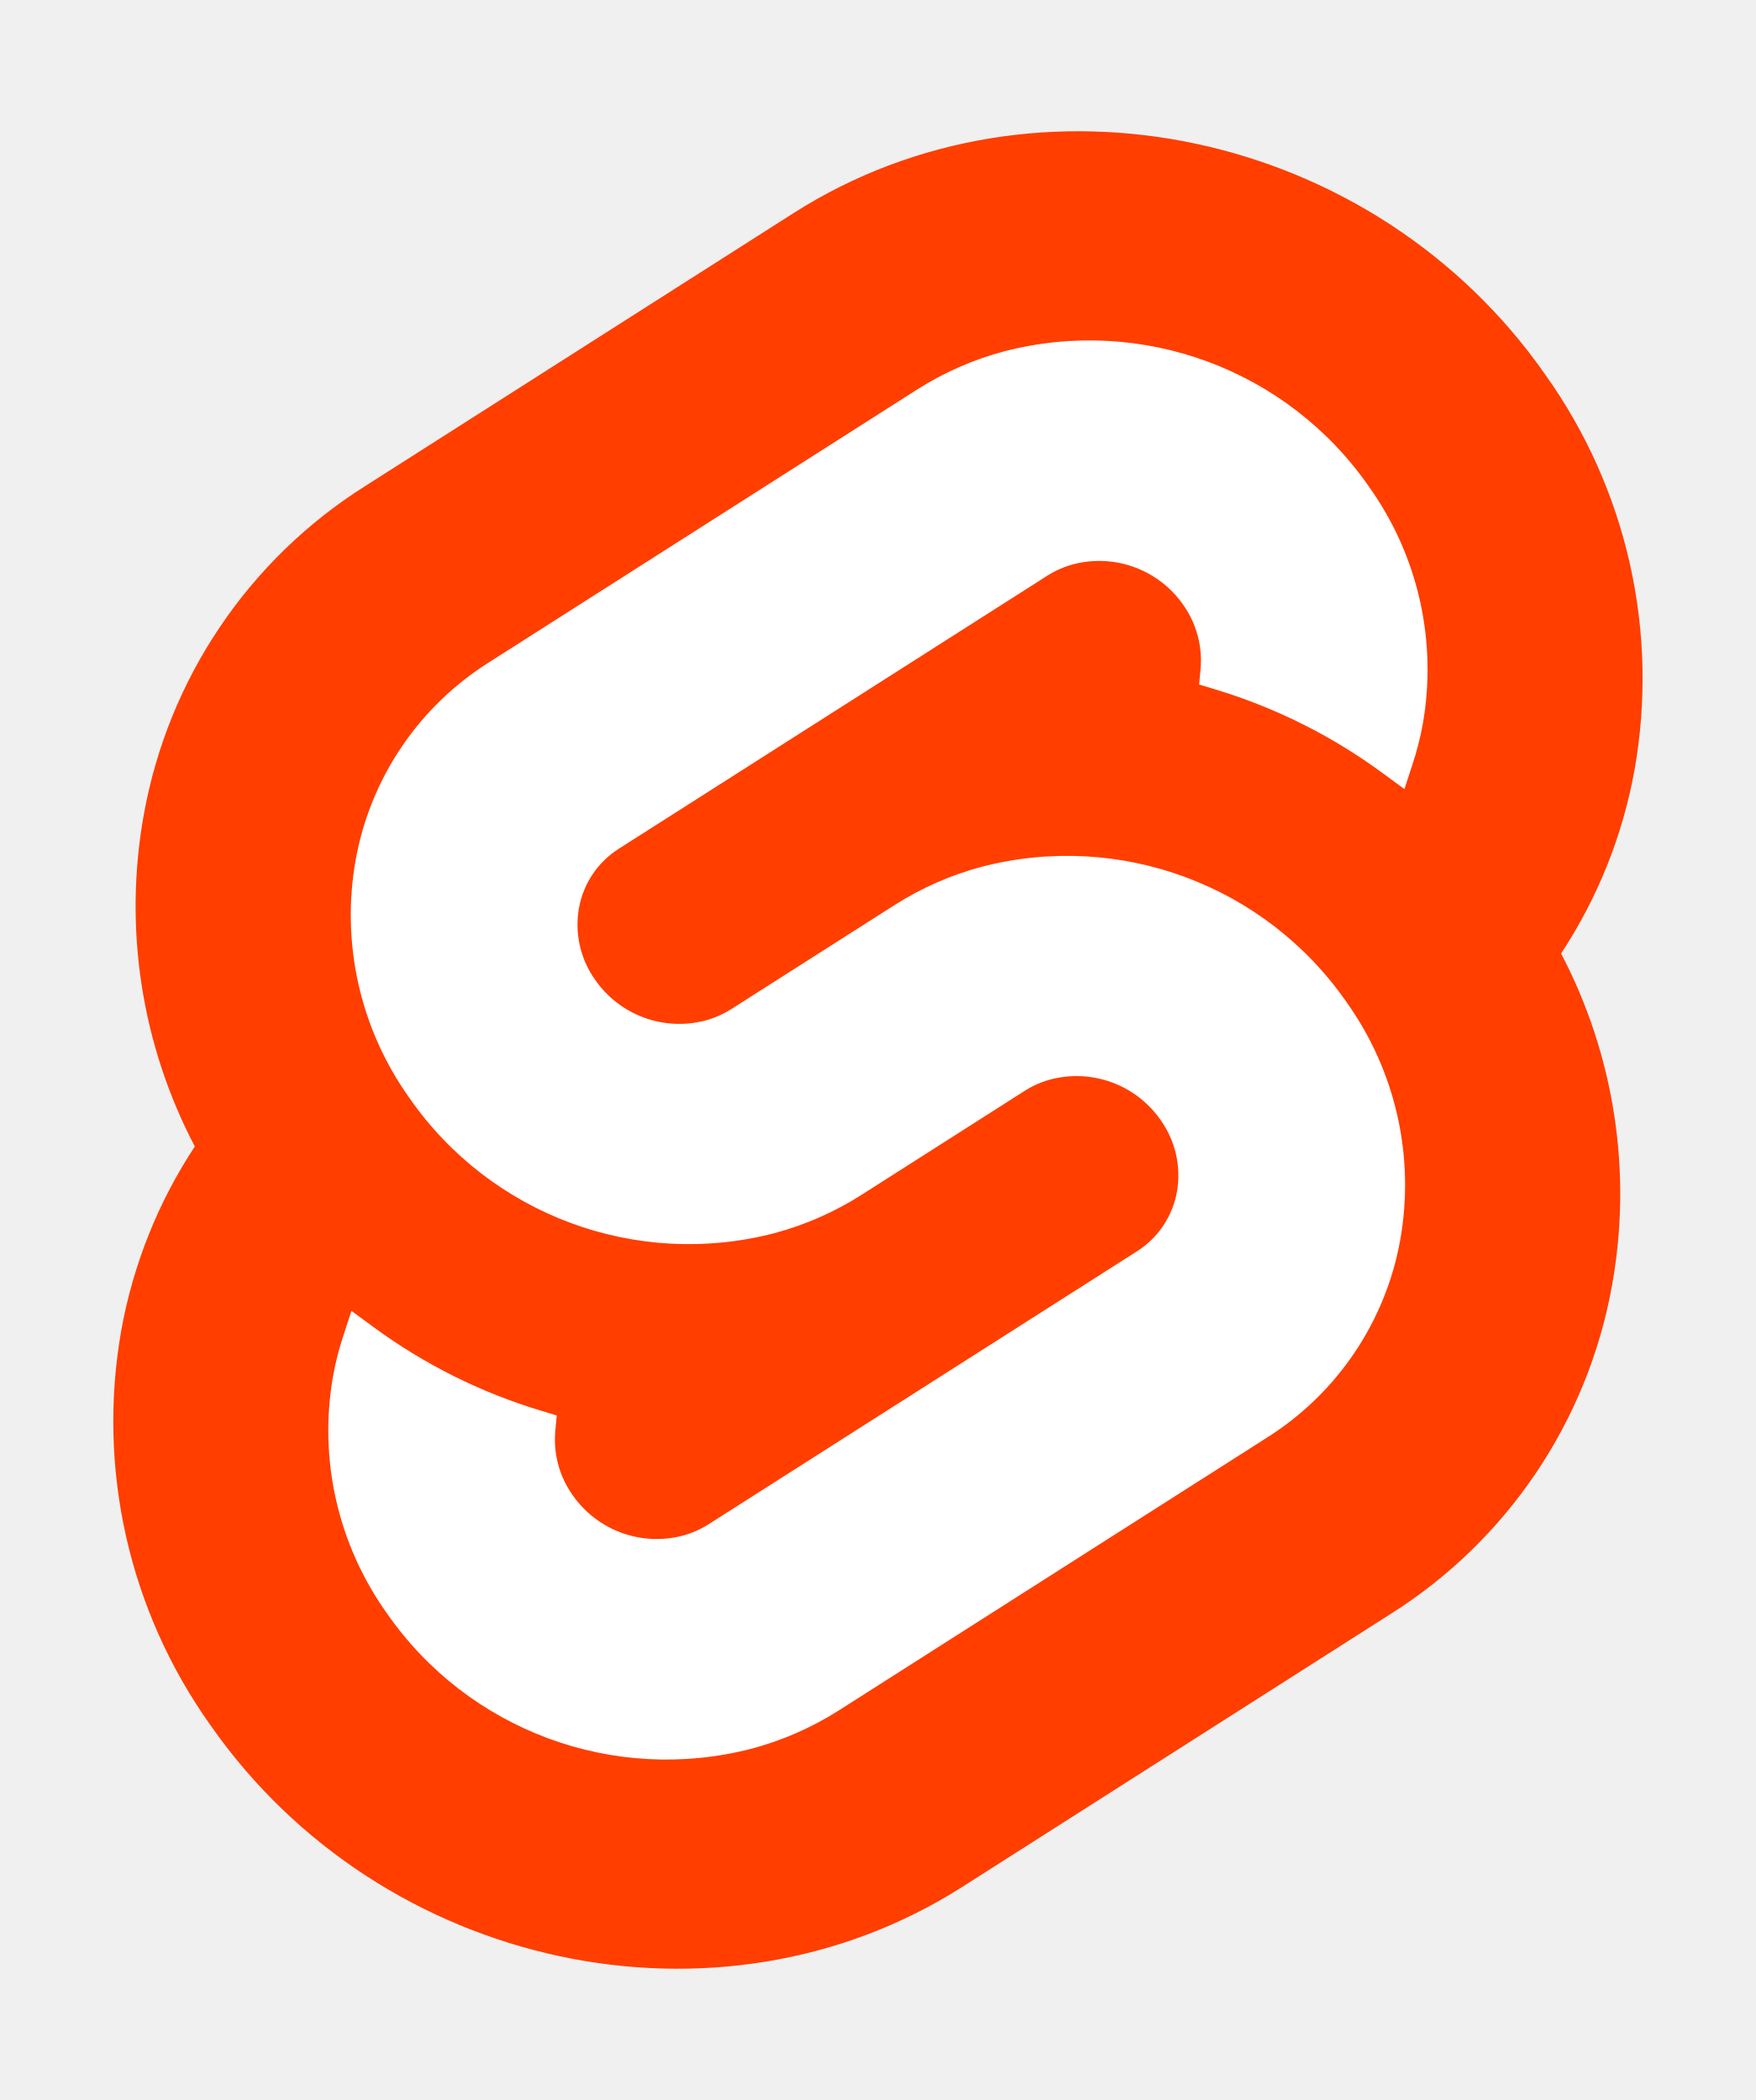
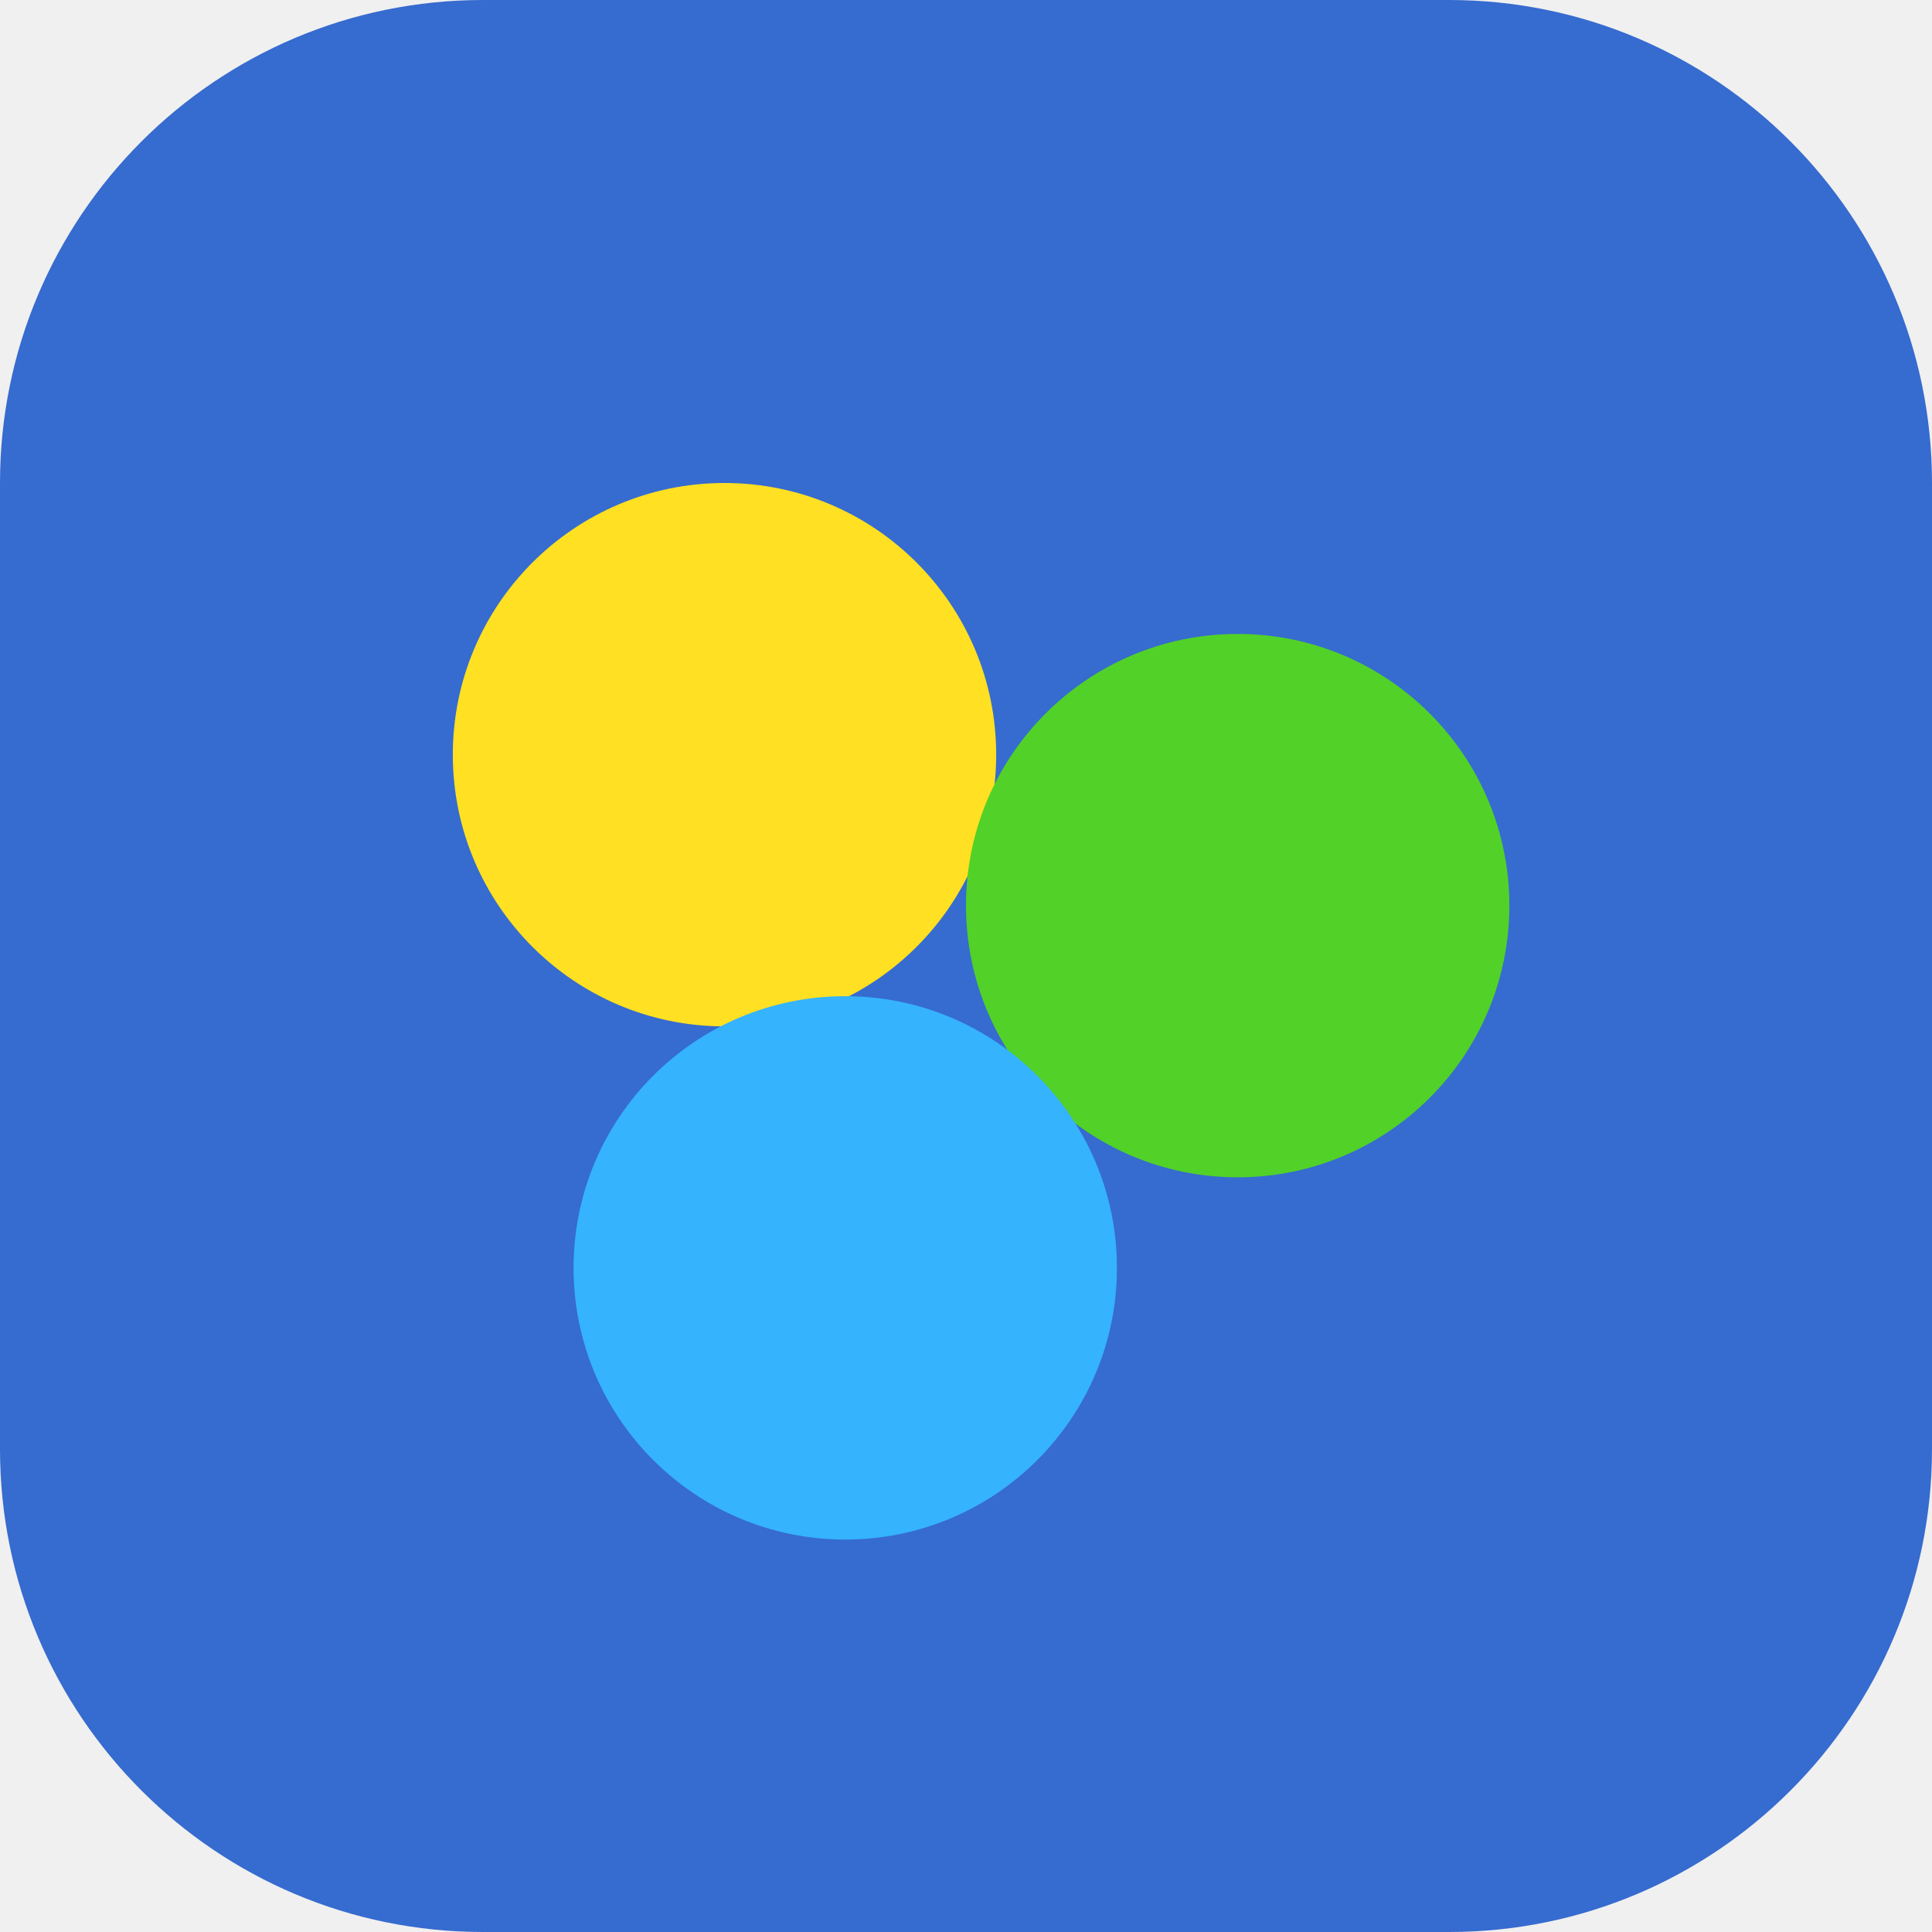
- <svg xmlns="http://www.w3.org/2000/svg" width="107" height="128" viewBox="0 0 107 128">
-   <path d="M94.157 22.819c-10.4-14.885-30.94-19.297-45.792-9.835L22.282 29.608A29.92 29.92 0 0 0 8.764 49.65a31.5 31.5 0 0 0 3.108 20.231 30 30 0 0 0-4.477 11.183 31.9 31.9 0 0 0 5.448 24.116c10.402 14.887 30.942 19.297 45.791 9.835l26.083-16.624A29.92 29.92 0 0 0 98.235 78.35a31.53 31.53 0 0 0-3.105-20.232 30 30 0 0 0 4.474-11.182 31.88 31.88 0 0 0-5.447-24.116" style="fill:#ff3e00" />
-   <path d="M45.817 106.582a20.72 20.72 0 0 1-22.237-8.243 19.17 19.17 0 0 1-3.277-14.503 18 18 0 0 1 .624-2.435l.49-1.498 1.337.981a33.6 33.6 0 0 0 10.203 5.098l.97.294-.09.968a5.85 5.85 0 0 0 1.052 3.878 6.24 6.24 0 0 0 6.695 2.485 5.8 5.8 0 0 0 1.603-.704L69.27 76.28a5.43 5.43 0 0 0 2.45-3.631 5.8 5.8 0 0 0-.987-4.371 6.24 6.24 0 0 0-6.698-2.487 5.7 5.7 0 0 0-1.6.704l-9.953 6.345a19 19 0 0 1-5.296 2.326 20.72 20.72 0 0 1-22.237-8.243 19.17 19.17 0 0 1-3.277-14.502 17.99 17.99 0 0 1 8.13-12.052l26.081-16.623a19 19 0 0 1 5.3-2.329 20.72 20.72 0 0 1 22.237 8.243 19.17 19.17 0 0 1 3.277 14.503 18 18 0 0 1-.624 2.435l-.49 1.498-1.337-.98a33.6 33.6 0 0 0-10.203-5.1l-.97-.294.09-.968a5.86 5.86 0 0 0-1.052-3.878 6.24 6.24 0 0 0-6.696-2.485 5.8 5.8 0 0 0-1.602.704L37.73 51.72a5.42 5.42 0 0 0-2.449 3.63 5.79 5.79 0 0 0 .986 4.372 6.24 6.24 0 0 0 6.698 2.486 5.8 5.8 0 0 0 1.602-.704l9.952-6.342a19 19 0 0 1 5.295-2.328 20.72 20.72 0 0 1 22.237 8.242 19.17 19.17 0 0 1 3.277 14.503 18 18 0 0 1-8.13 12.053l-26.081 16.622a19 19 0 0 1-5.3 2.328" style="fill:#fff" />
+ <svg xmlns="http://www.w3.org/2000/svg" viewBox="0 0 64 64">
+   <rect width="64" height="64" rx="16" fill="#366bcf" />
+   <circle cx="24" cy="25" r="9" fill="#ffe022" />
+   <circle cx="41" cy="30" r="9" fill="#52d128" />
+   <circle cx="28" cy="42" r="9" fill="#35b3fc" />
</svg>
